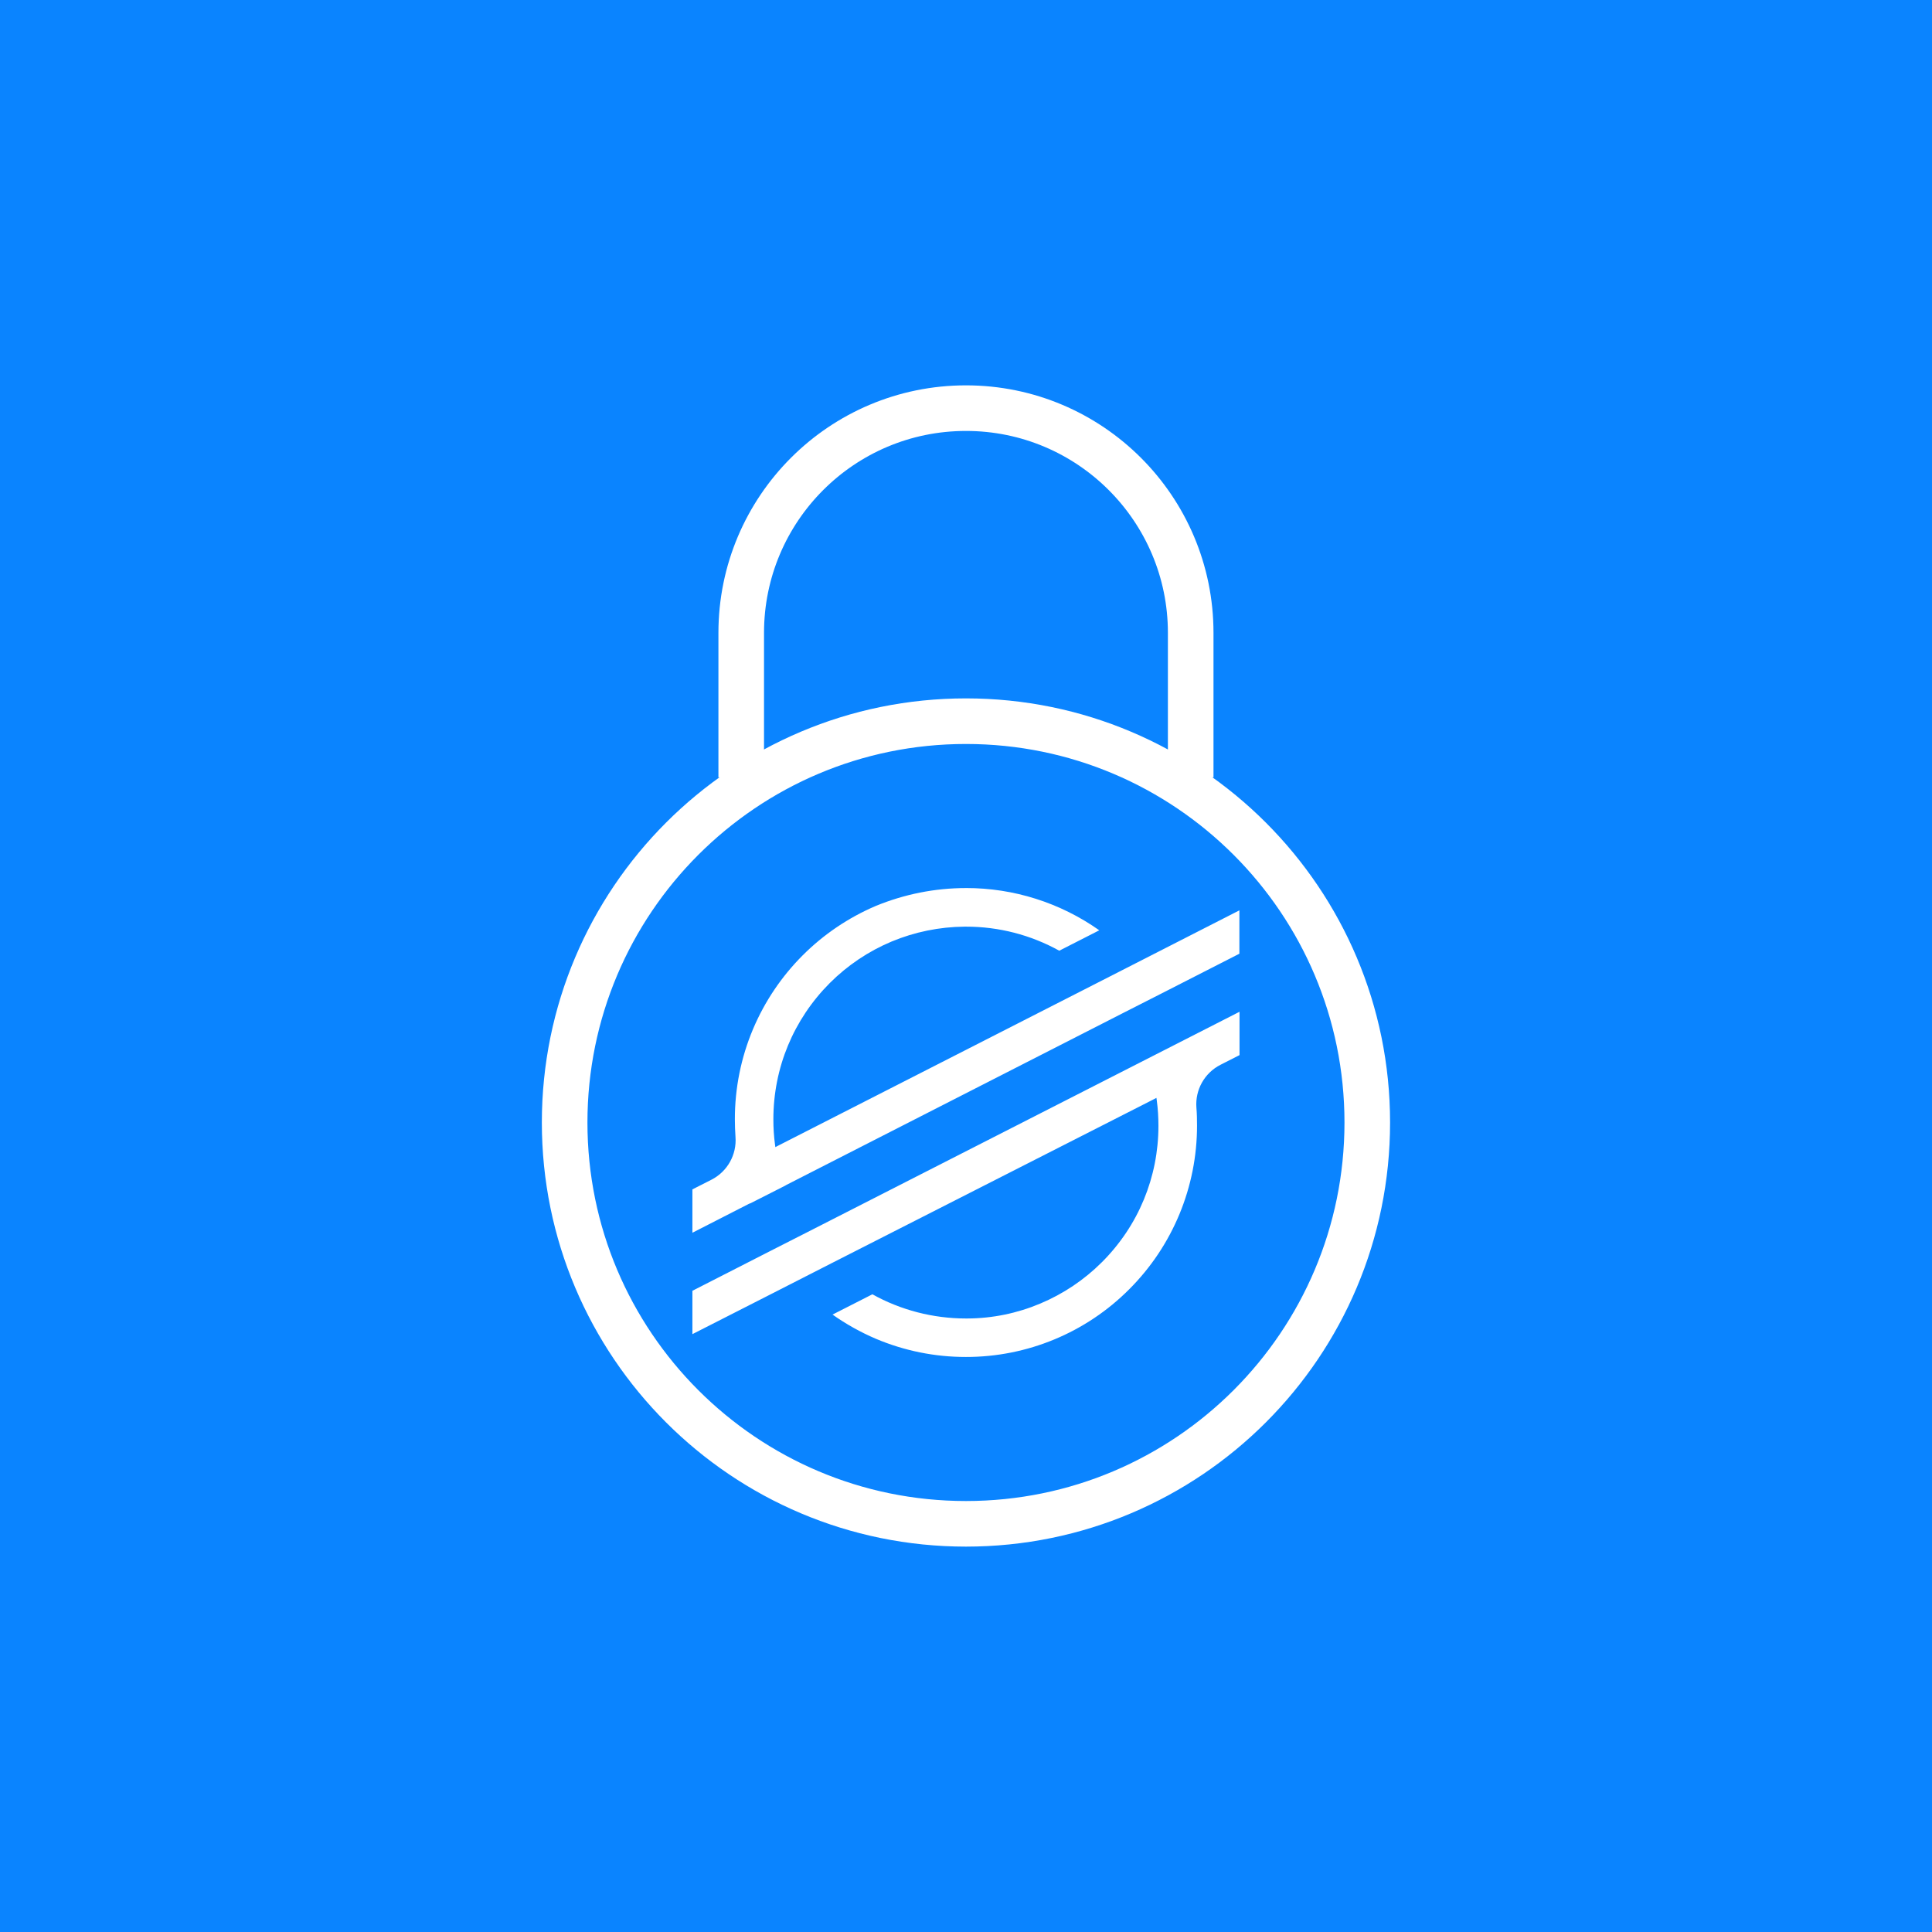
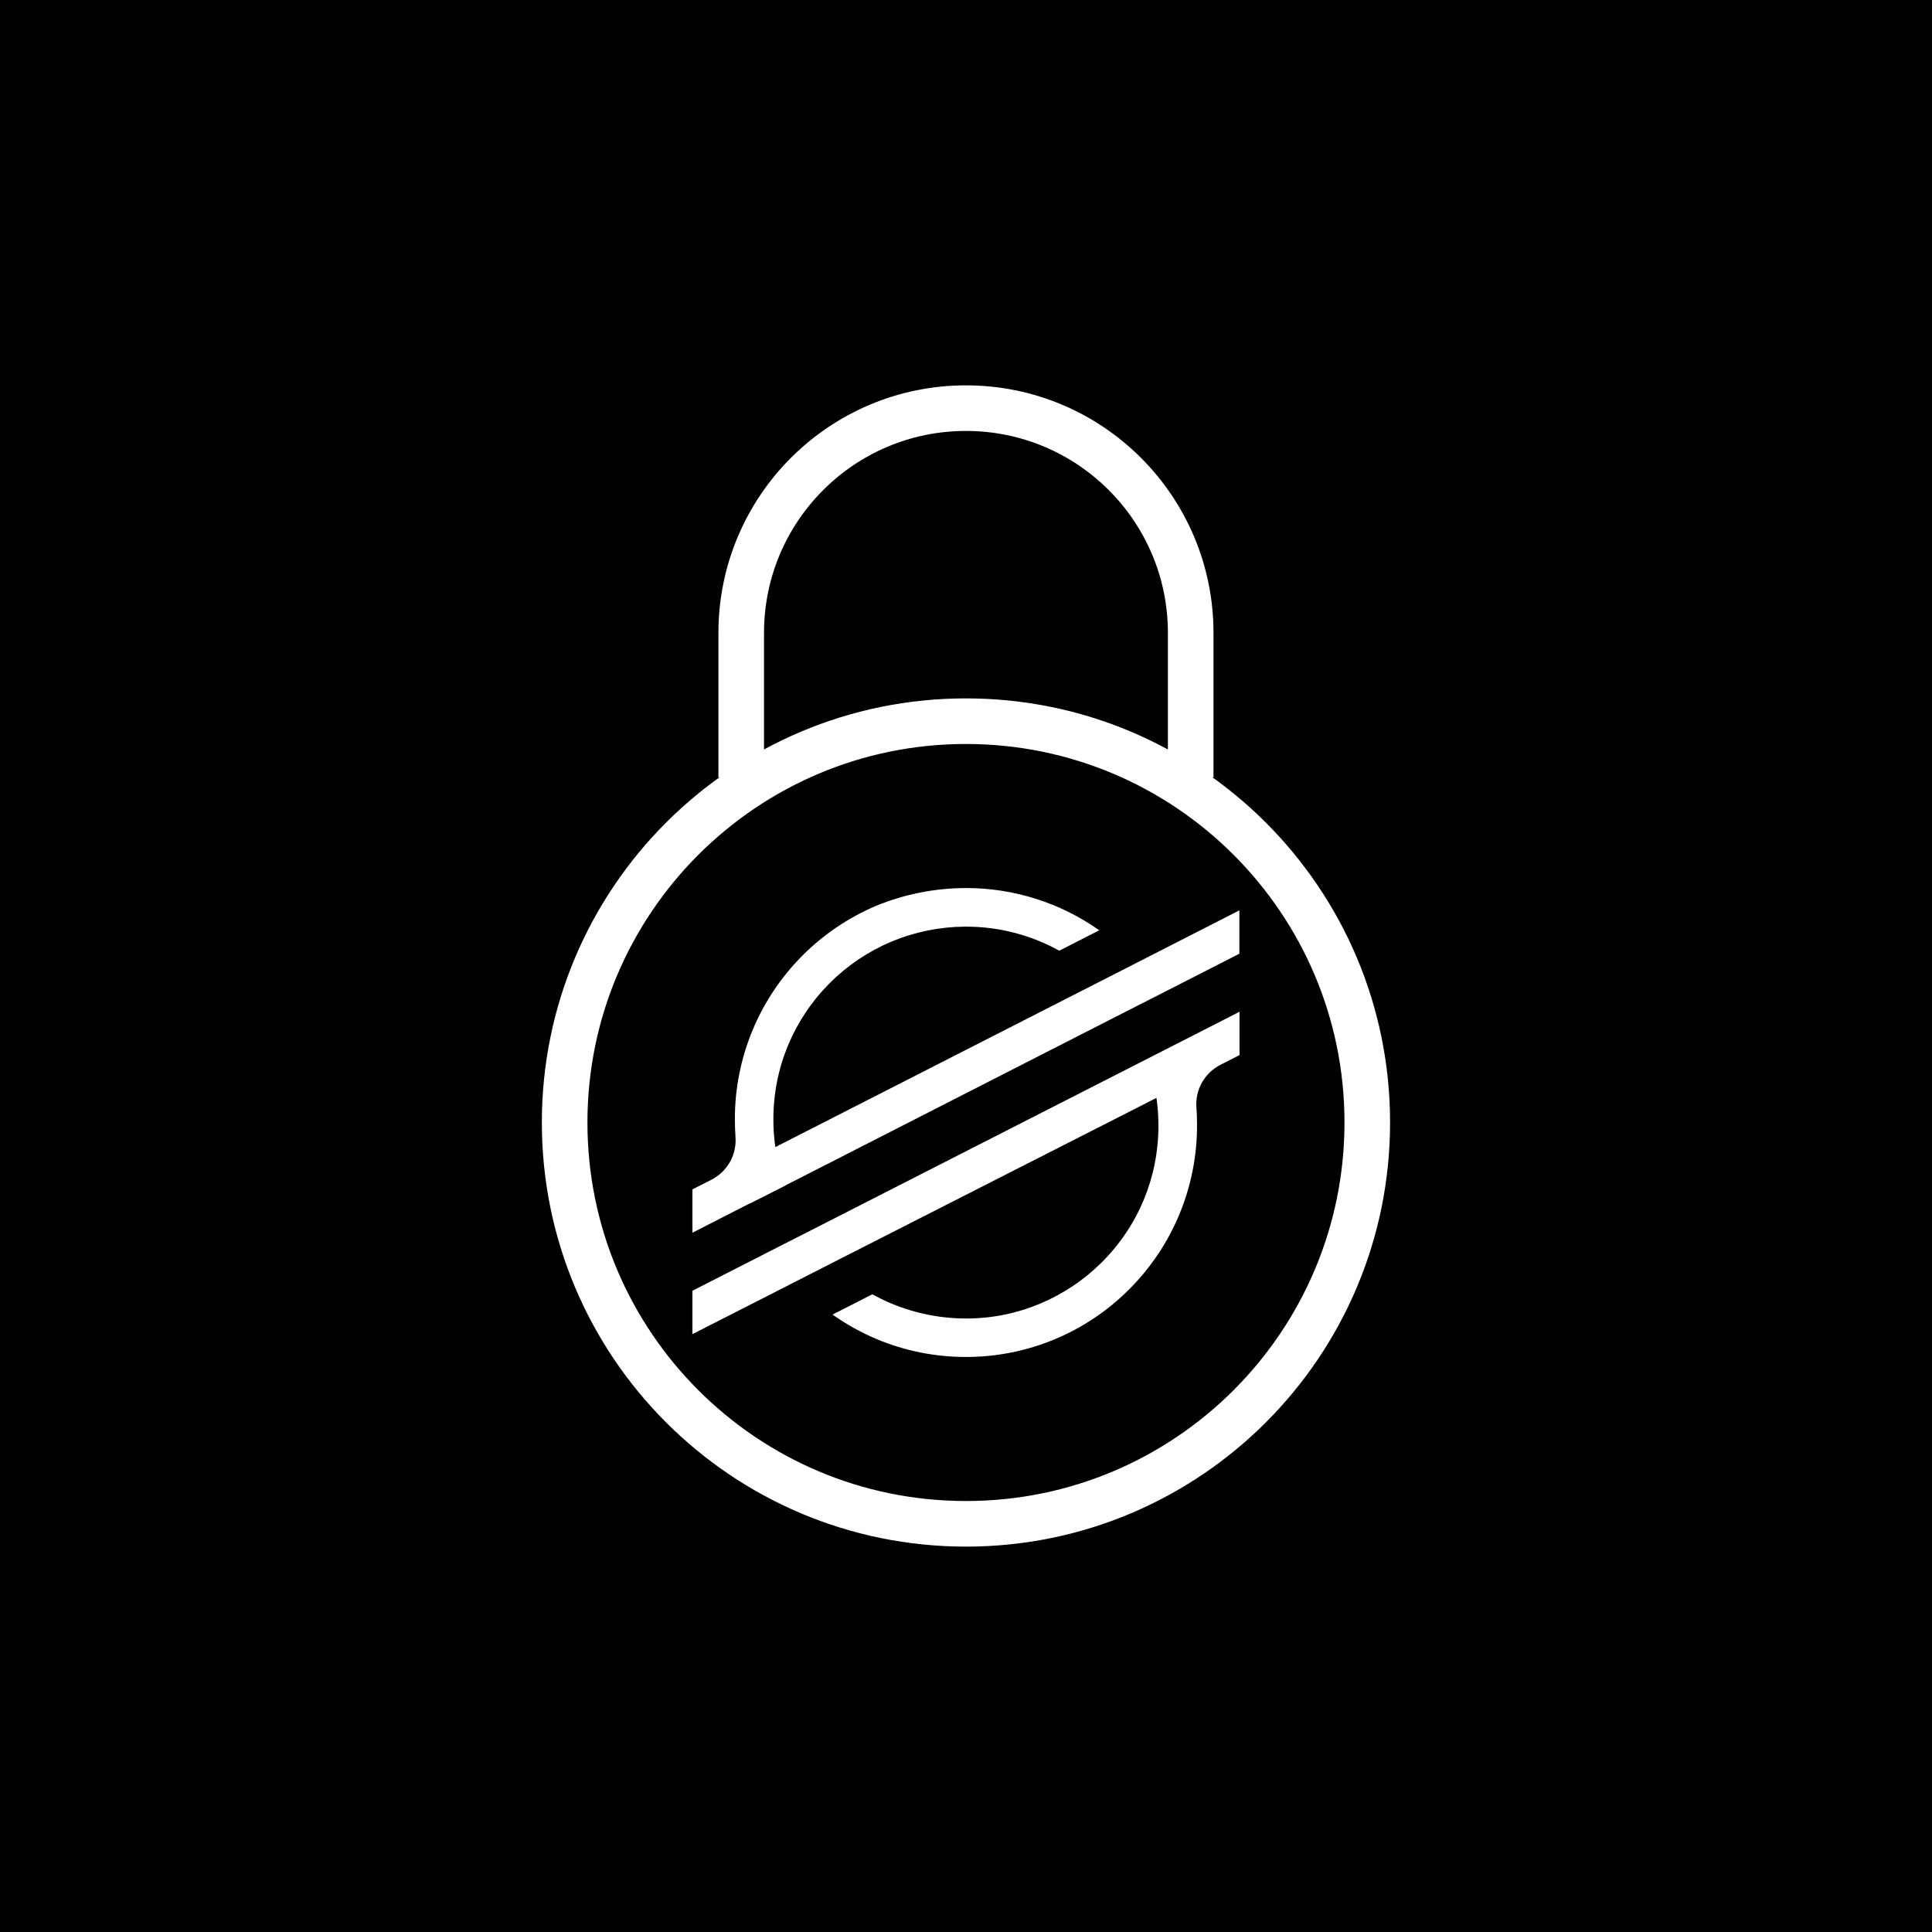
<svg xmlns="http://www.w3.org/2000/svg" viewBox="0 0 64 64">
-   <rect width="64" height="64" fill="#0A84FF" />
+   <rect width="64" height="64" fill="#000000" />
  <g transform="translate(32 32) scale(0.66) translate(-32 -32)" color="#FFFFFF">
    <g fill="none" stroke="currentColor" transform="translate(1.486 9.343) scale(0.9535)">
      <path d="M20.17 13.832V6.227a11.83 11.83 0 0 1 23.66 0V13.832" stroke-width="2.4" stroke-linecap="butt" stroke-linejoin="round" fill="none" />
      <circle cx="32" cy="32" r="21.125" stroke-width="2.4" fill="none" />
      <path transform="translate(17.6 17.6) scale(1.2)" d="M12.003 1.716c-1.37 0-2.7.27-3.948.78A10.18 10.18 0 0 0 2.66 7.901a10.136 10.136 0 0 0-.797 3.954c0 .258.01.516.027.775a1.942 1.942 0 0 1-1.055 1.88L0 14.934v1.902l2.463-1.26.072-.032v.005l.77-.39.758-.385.066-.039 14.807-7.56 1.666-.847 3.392-1.732V2.694L17.792 5.86 3.744 13.025l-.104.055-.017-.115a8.286 8.286 0 0 1-.071-1.105c0-2.255.88-4.377 2.474-5.977a8.462 8.462 0 0 1 2.71-1.82 8.513 8.513 0 0 1 3.2-.654h.067a8.41 8.41 0 0 1 4.09 1.055l1.628-.83.126-.066a10.11 10.11 0 0 0-5.845-1.853zM24 7.143 5.047 16.808l-1.666.847L0 19.382v1.902l3.282-1.671 2.91-1.485 14.058-7.153.105-.055.016.115c.05.369.072.743.072 1.11 0 2.255-.88 4.383-2.475 5.978a8.461 8.461 0 0 1-2.71 1.82 8.305 8.305 0 0 1-3.2.654h-.06c-1.441 0-2.86-.369-4.102-1.061l-.066.033-1.683.857c.594.418 1.232.776 1.903 1.062a10.11 10.11 0 0 0 3.947.797 10.09 10.09 0 0 0 7.17-2.975 10.136 10.136 0 0 0 2.969-7.18c0-.259-.005-.523-.027-.781a1.942 1.942 0 0 1 1.055-1.88L24 9.044z" fill="currentColor" stroke="none" />
    </g>
  </g>
</svg>
